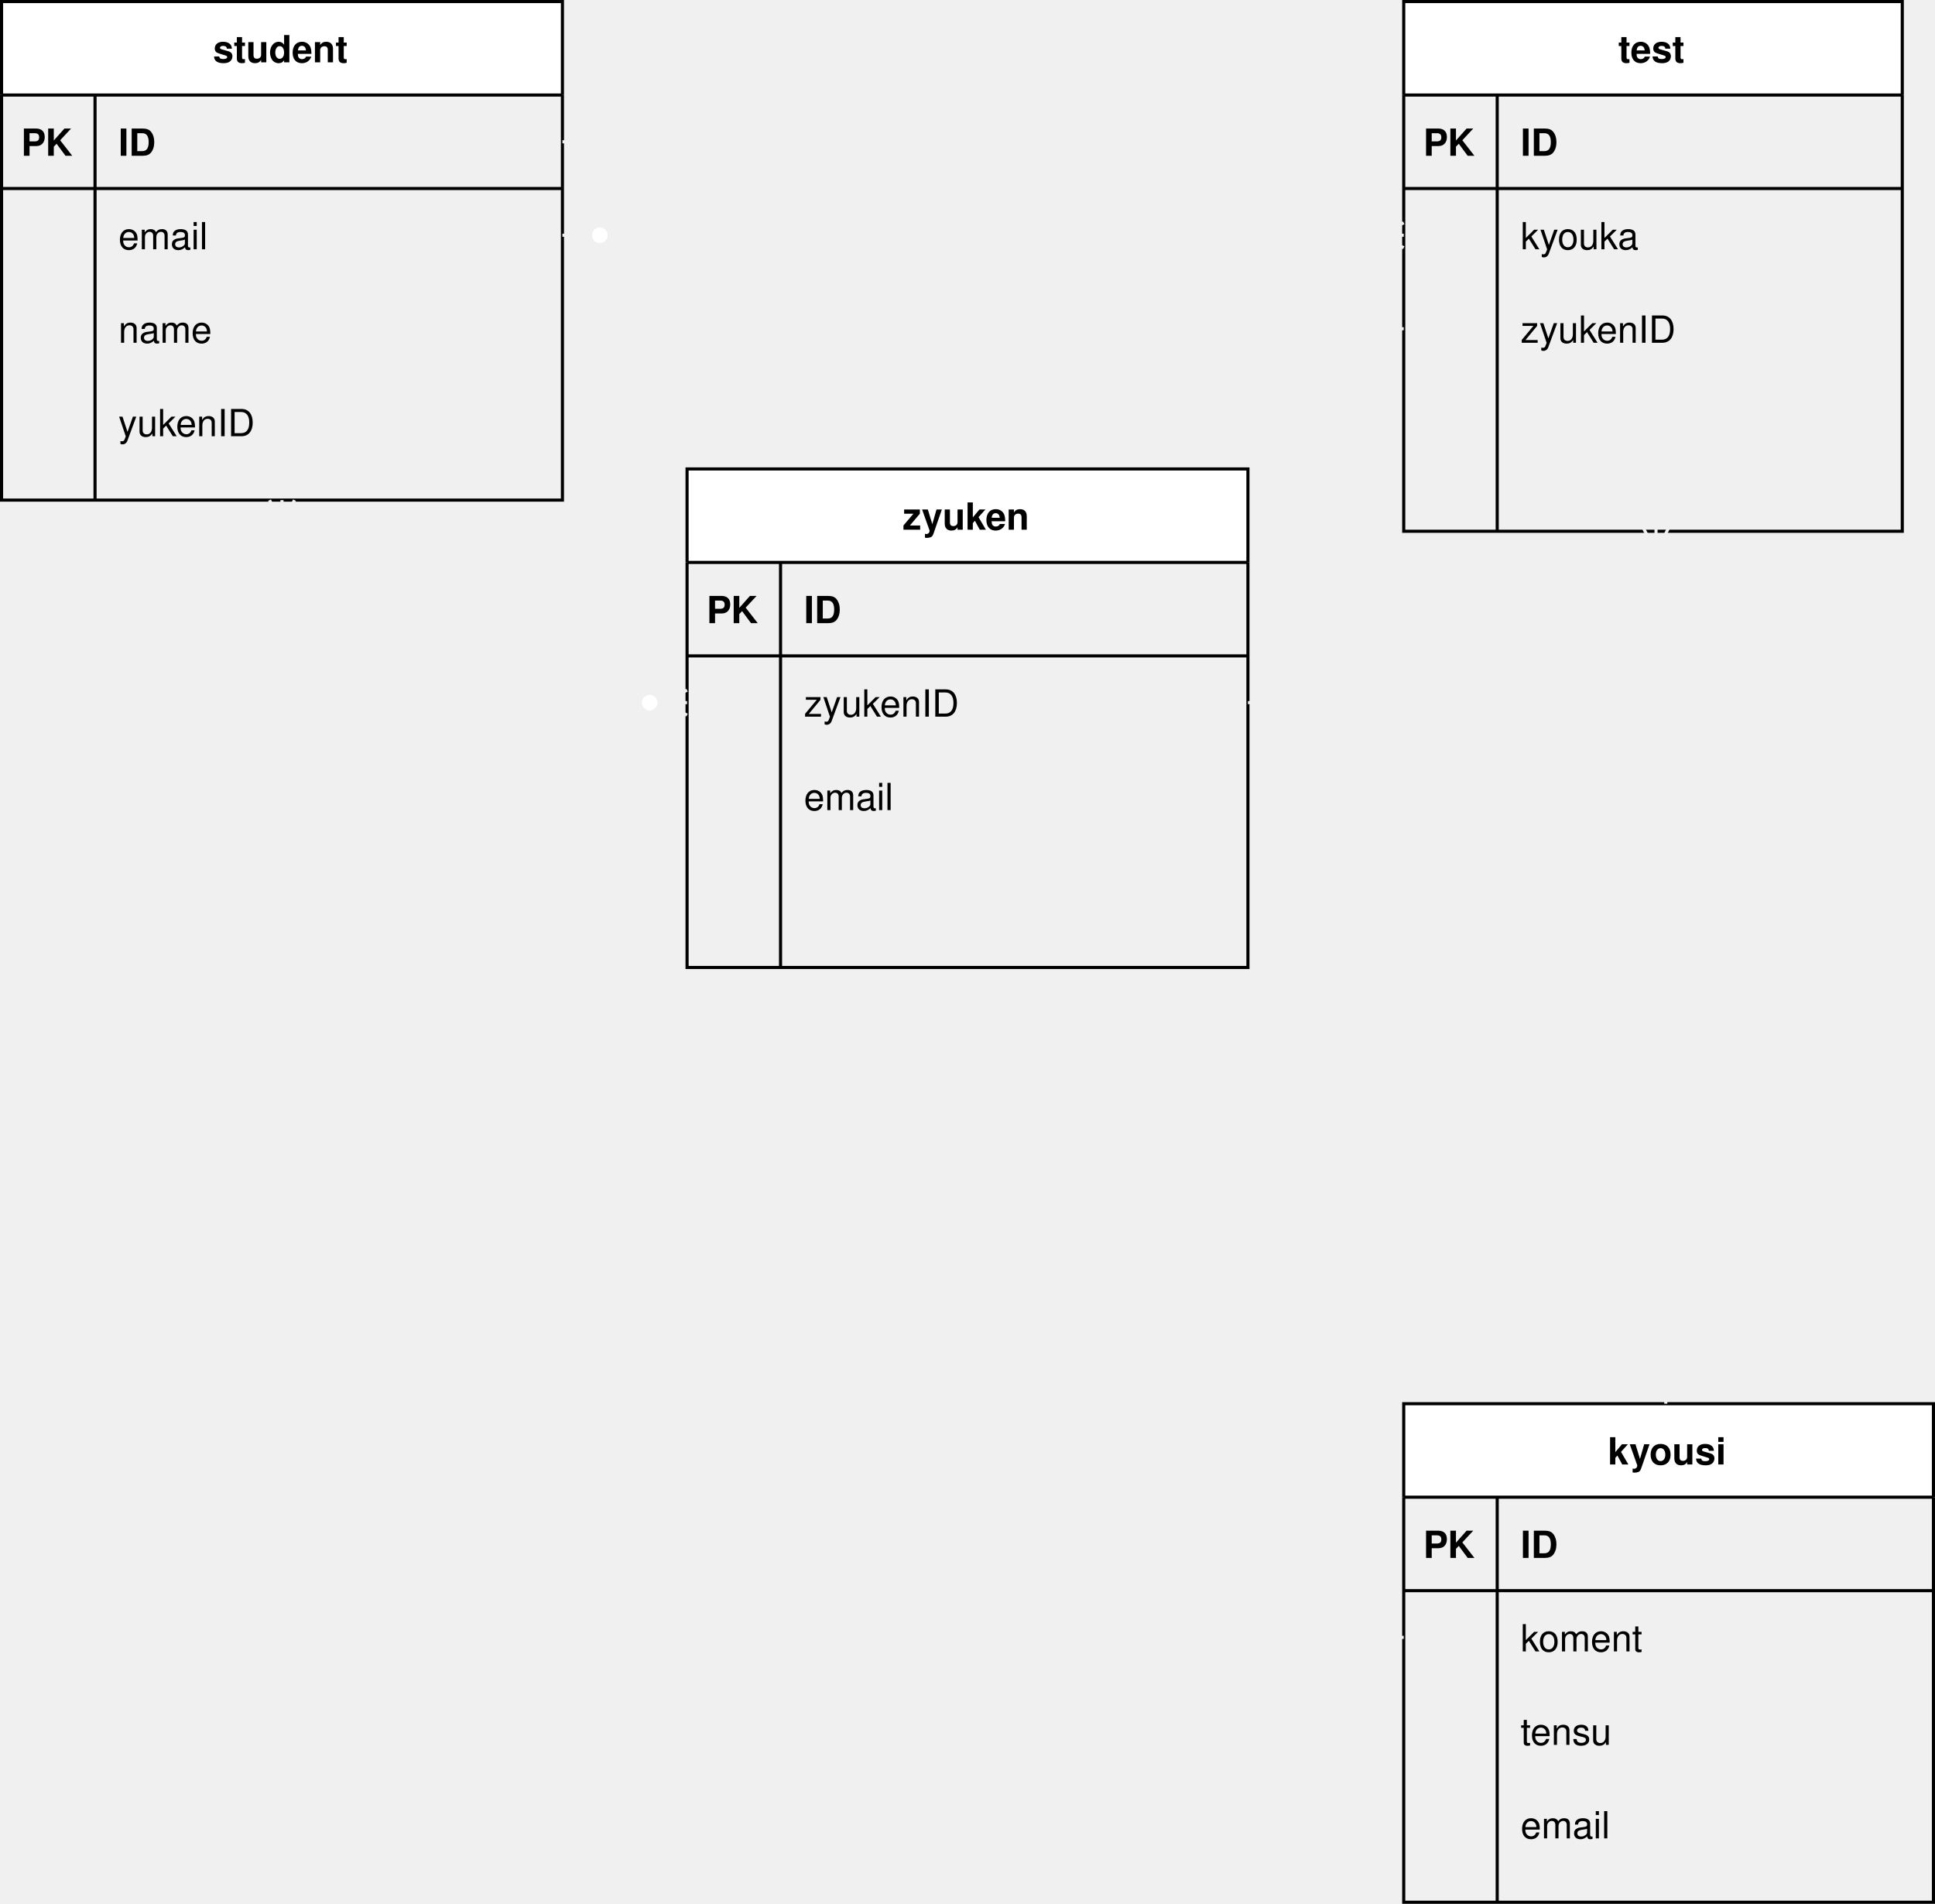
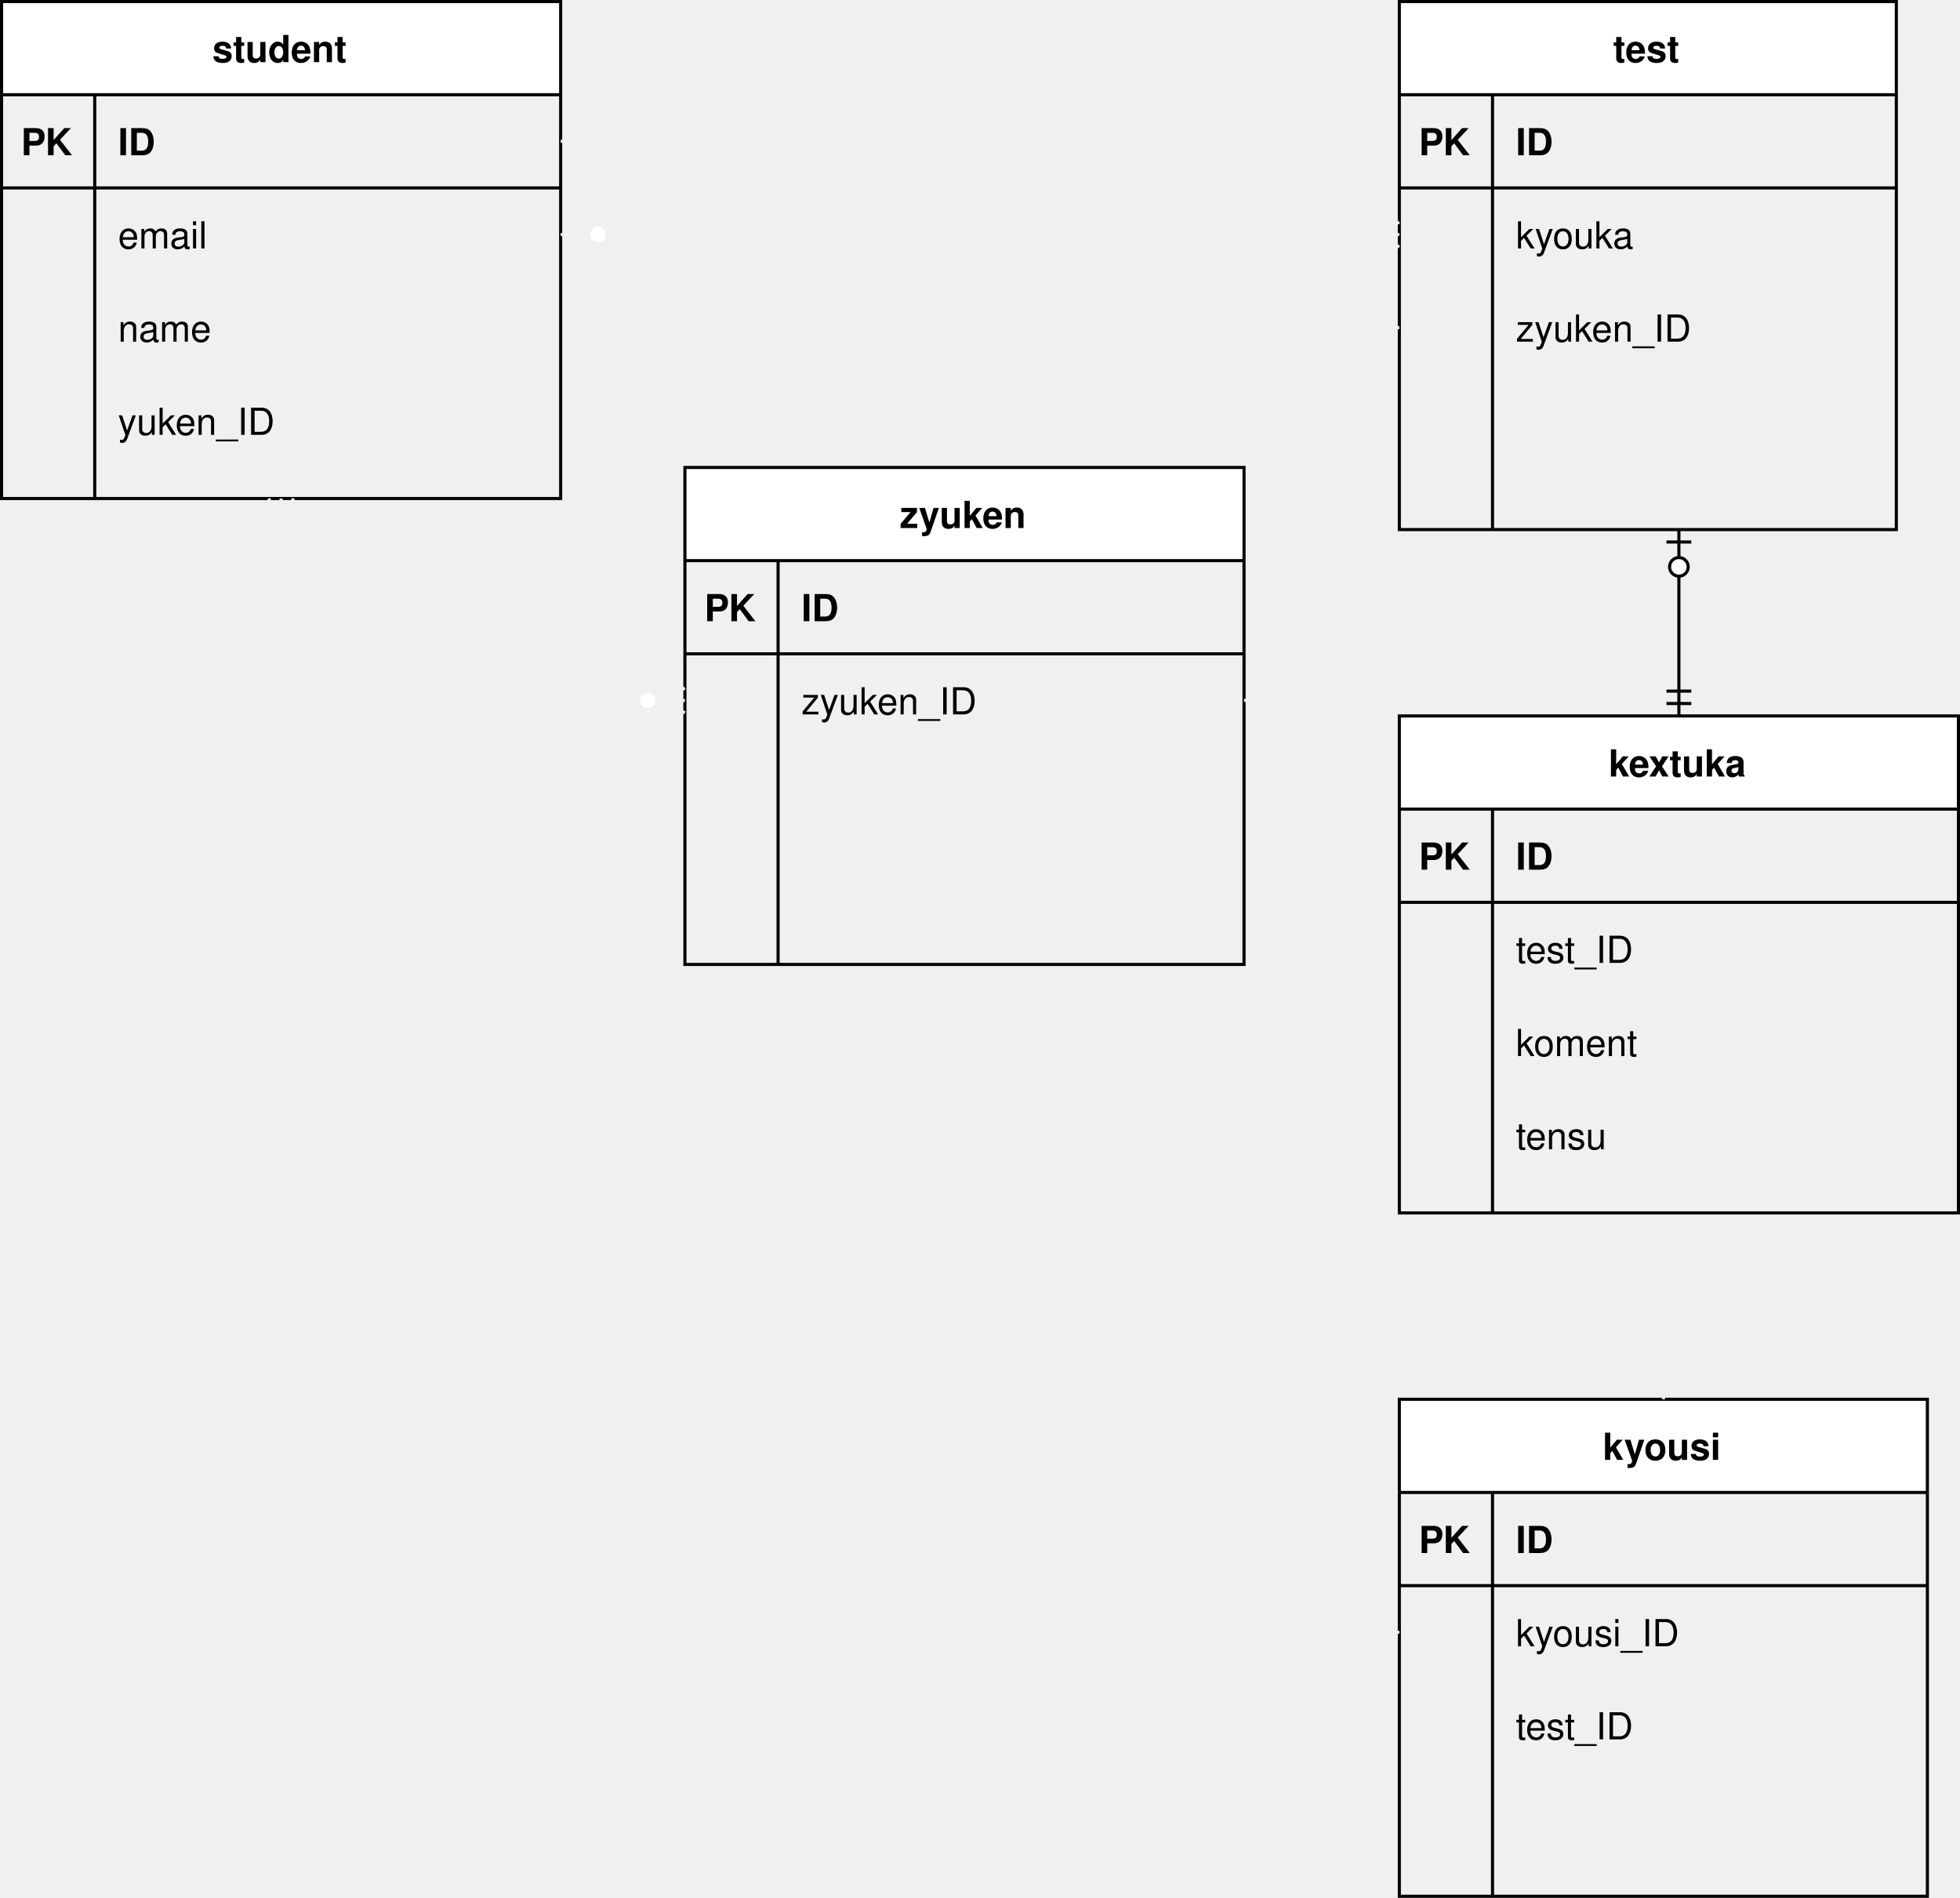
- <svg xmlns="http://www.w3.org/2000/svg" host="65bd71144e" version="1.1" width="621px" height="611px" viewBox="-0.5 -0.5 621 611" content="&lt;mxfile&gt;&lt;diagram id=&quot;pjRJuj0ucdOS4HTu2f16&quot; name=&quot;ページ1&quot;&gt;7V1db6M4FP01eR1hvtI+btLsh7ajrdqRdvbRE5wEleAInDbpr18bbCAYWpIYTCmaahTfgIPPuRy459J0Ys23hz8iuNt8xx4KJqbhHSbW3cQ0byyb/s8CxzTgOE4aWEe+l4ZAHnjy3xAPGjy69z0Un2xIMA6IvzsNLnEYoiU5icEowq+nm61wcPqpO7hGUuBpCQM5+q/vkQ1fljnN438if70Rnwzc2/SdLRQb85XEG+jh10LIWkyseYQxSV9tD3MUMOwELul+v9e8mx1YhELSZAeL7/ECgz1f3PMR72OfHx45ijXTI92xlwT+YqFZTGBEODWWQQMUbAL9EEU0AJJxEMBd7Cebp5GNH3j3kM5PxERiNFv5B+Q9psywbSlJ93QyNmSTr+jkT/xg2Nsw8Nchfb2k62SfOItQTI/lHsaEb8HXhSKCDrXggAxymqoIbxGJjnSTg0hLzhJPU1uMX3PSwZTHNkXCXR6EPNHW2dw5F/QFp6OGGlOippYUuibiw+CRJjsM1wk/p/AzDL0I737AaI0ID+ywz9BbvFA8MqD9IJjjADMWQxyymQje8TcDtBL7/sKE4K0giy89mzRZtjOjPxSIufHNmTj0cOd0DPIx/WGbR2SOw5hENHfYHIhS+IoYjc0otGo45JxZDSmzVDBmSYw9/H0eZ4lewZyzs+kwSnSUTxxM4VwFieRsfM9DYWOczWqcC8BabeFqS7j+dacZVyFA6bazeAeXfri+T/d0S8A7bQB/qE9wuy0inE8hSWWueiZJbpeS5F7JmPITB3m+mO86PXL06dFUvmmis9Aj67kmKQdbhwbdjBp0vQbddqlBt4PVoBttGiROrwKoBIXxfrgSVIO1Bgmy5aJ5lKCzJQiYHWqQfW0x3VsNsmtQ7kKD5HoXbaEfDFaD6rDWoUFyTUzYuTnadrltV+TBreAhU5sqIvj0ea5m8wNhQwshu5E/r+rjyrTDgGIQQoJmeB96scR+trJmCfE5anPddmF63pxlFzbh8qJTWK7Nh2MX2vrKc1suz7+QXVgH/DvXqLaImMrXqD5Kku775A8kqcoubEuSptdeRHp7mzytAbkDPZrKOs96rM+w75qkHGwNGmSPdqECDaqyC1u7LRqsXWjrswtFSVQA9e24f0Zh/++MlMOtQYWc0TFUoEKVjmFbMuQM1jF09DmGjuwYDlZ+6mDWIT9jIaZCfpr6iqYKygZbiTmXVWJKQO3d0zAtyo+aGkwJ7LIhF5O9994DM1+oXQGMCipuKqhQ8lSx8znqYd1tgjRlz2oTVFGm5OIt18PDaRM4+kpiVy6J+18MK2sT1AH/zuXBaYuIsThWIElVbYK2JMkdbG3s6quN3a/2NE0d1jokaCyQFUhQVZegNQkabH3s6utUunJ9HMItGq4CnV8jt6ZAco08KtDZClTZIWhNgq4tpfsrQTUodyFBcrU79D5lHdoaVAgYDWQoqUFTSw7Q455tyDbgGYdC7zf2/Qp0uHikKP/A32F4nHAfL39rC0PvnzA1+CL8jAQzE9NaGexfMhc9+J8M/W+O4YrAf0ng1hHju4PI/WR0LI4eUORTCBKv0MjYQJ705Q4lq46uFu+jJd9KfEUCEWI6aeRhZ7beiYUnghEKIPFfTg/knceQH5jO5jlhlx5Bzr6ZQEyRLoDvlfMvTeRapYmM0kTpqqWJLnhAGRgN9LKr3Dr45KdIFfo6zSqHj/KcYoMspWjeCOuFXsY2eI1DGCzy6EnGFvMVfJCsF+alU5GXHwt3q3lpTk/TyQUX5mVmZ4gL+217eSmOUXo2pvaK84W6E5ZZIqKqCdpatwKAz+EN6m5X8BzuRb8CANkdHE7DgmeklntjAGSLsP/3xcpaFrXQ67hRBqNjqEKYuuxaADBYz5CnoyZVkl3DwT9bXAu4Fi0avUMVWtRl+wKAwZqHPB01aZFsHw67iVqLtg4hErXiKERXCVGnXQxgXlti91eJzBqcu1AigWJ/YG1RhOqA1iJCDX7H5GMvt6kR/YYiXOdEp+8173NMTnocH7Y4uIcNJs097BSIc51mt6ID0qTi6NRqtsp+Y1Or2SpNZJYnUmg1mw1cA3W5WeyEXNF+62taZh5MMS8b/I5tp2kp2eCXpmWbWdmgfixmJSXFJ8fHBCgcXpKZylrDfc1N8WsWxdRs8BUUX10x6TD/2wfp5vkfkLAW/wM=&lt;/diagram&gt;&lt;/mxfile&gt;">
+ <svg xmlns="http://www.w3.org/2000/svg" host="65bd71144e" version="1.1" width="631px" height="611px" viewBox="-0.5 -0.5 631 611" content="&lt;mxfile&gt;&lt;diagram id=&quot;pjRJuj0ucdOS4HTu2f16&quot; name=&quot;ページ1&quot;&gt;7V1db6M4FP01eR3FfKV93KTd2dV2tKN2pN15WnmKm6ASHIHTJv31a4INBENiiAFDo6lGsQEHzrkcuOcSPDEX693XEG5W37CL/IkxdXcT825iGDemRf+PO/ZJh23bSccy9NykC2QdT94HYp1T1rv1XBQdrUgw9om3Oe58xkGAnslRHwxD/H682gv2j791A5dI6Hh6hr7Y+4/nkhU7LGOW9f+BvOWKfzNwbpMla8hXZkcSraCL33Nd5v3EXIQYk+TTerdAfowdxyXZ7veKpemOhSggMhuYbIs36G/Zwb3u8Tby2O6RPT9muqeb+COBv+KueURgSBg15pR2ULAJ9AIU0g5waPs+3ETeYfWkZ+X57gOk4xM+EG/NX7wdch8TZuJ1KUkPdLC4GQ/+Qgd/YjsTL4a+twzo52d6nPE3zkMU0X15gBFha4hI8ENFIUG7XBdD5ivCa0TCPV1lx8OSscTC1OLt94x0MGN9qzzhDuuELNCW6dgZF/QDo6OCGkOgppIUepjEg/4jDXYYLA/8HMMfY+iGePMDhktEWMcGezF6928UohRoz/cX2McxiwEO4pEI3rCFPnrh2/7ChOA1J4sdejro4bDtOf2jQCymX+yJTXd3Qdsga9O/ePWQLHAQkZDGTjwGohS+o5jGEgpNeQ4ZZ6YkZaYKxkyBse9/1ePsoFcw46w2HdMCHcUTB1PoXvyD5Kw810VBOc6GNM45YM22cLUEXP+86xlXLkDJuvNoA5+9YPmQbOkUgLfbAH5XHeBWW0TYg5CkIleaSZLTpSQ5FzKm/MRBrsfHq6FHtjTIXejRrOKm6T/9ZUk53n3I0M1Vhi6XodsuZeh2HDJ0Iw1yBzLET68cqISGx3hESB7tHkTIEjPnqwjVFiFgdKhC1qUZtR4qZMmj3IUKiUnvOOSnBsx9yI+YE8fiXwn9Z7Tt8jw4JTykQlNGBBs+i9V0fMBtaK5hN+L3lX1dkXboUwwCSNAcbwM3EthPj0wuIIaRm3dqF6YnyUV2oQyXjU5hMTcfqF1oaZWeW2J6rv8tcTO7sAbwJ65RbRExE69ROkpSp7fI9SWpzC5sS5Jml15E9LhDnsmD3IEezUSdj+3CV6i7JikHuwcNsq5eoQINKvMKW7stGodXaGnlFfKUKAfqx377ioLRuIU18O5BhuyrW6hAhkrdwrZ0yB6HW2hr5RbaY3ULa8Dch/xcMzEV8iNrLBoqKBtHKmYrS8WUgKrd4zCq5Ke1JEwJ7KIjF5GtG+99FfqfqF4BpiVU3JRQoeSxYnsYCXGndYI0Pi+qE5RRpuTiLSbEA60T2FrlxI6YE+ufDDerE9QA/sTlwW6LiGtyrECSyuoEbUmSM47c2NEqN3bE3BitoefrLknKse5Dgq4JsgIJKisTtCZB48iPHa1KlY6YHwdwjUaiQEpy5NYUSMyRrwpUW4FKKwStSdClqbQmEiSPchcSJGa74ypU1oC7BxkCUwkdOiShiScH6H7PV2Tts5BDgftb/IYF2rx/pCj/wN9gsJ8wIy9btIaB+3eQOHwhfkWcmYlhvkzjf4ex6M7/G6P/xebNn+n30Mbdjsf9obXnrZ1HcpvR1s/ckmyjuMG3EXli96sR3obP7Lj57xsIl9WD4jAVQO7RSyNOnjyp5Xdk7/HOEPmQeG/oaD9OPKP8PdbgLFyswvPJ6WsL+BDJIbGtstAQBnLMwkDTwkAJDsJADZ5eBlMJLe0q7Hj45IMnDaXy8InJ57YMvcSt8BIH0L/PehsHs1xg2mJg8ounNnFpzI7DyQEN4zK1OvhF/7a9uOT7KDw4U3kx+kSVC9MoEFFWIG2tkgHAMHzDTksZWcBqWcsAQHQOB1rMyMJPi/tmAET7UP9b5mbljDrQ93EPDa5uogph6rKiAcA4/MQs9jRRJdFRHNmDx3UQ70WMrsaiCjHqsrYBwDicxSz2NBEj7X5aokyD9DYVeZ541aCLNKjT6gYwLk2vNREhQx7nLkSIo6gPrKpEqAbQvYiQxG9Pzvu4sib0BwpxlQudLJMvf0xyfnHOPj5T/gATef+6hE2GTc5ldsrKH/zuV1ub2Sx6jbI2s1kYyCgOpNBmNiQcA3Wxma+CXFCV0yQs0xDMx6WlW1WuGJaCBd40LNuMSonUMR+VlCWP7B8PQOGgSWQqqxhrEpv8wet8aM6uiqkiNsUU+RXtyKnXagyrMifcRZUEW+WNVXHqAukij5rKnHFpoj2Sytw5DpMg1qMyxwcZZmXuLNK3ZzW2tYyvZJIV/c1v+cpcU+j7yAEHMqlK60bUhcLUaWWuZFqVnk8eaR/qHMxJOPakSuVvkB10Xa4p3r1I0TBe2Kq7FHValxvwdCpnTw27RykqmVCFDnPi9RDDV6IKuHtRomG8EkJ3Jeq2OjfgKVXOnhsVOHchRaWTqgTRdsRKVIF2H0okM0NHvQLcmTJH858KFdzb81WKKvXoyuW1eWhzS7A4+4H0z4IKAwnTKDR2eWkzm/o2WT2bP9i8/x8=&lt;/diagram&gt;&lt;/mxfile&gt;">
  <defs>
    <clipPath id="mx-clip-450-480-30-30-0">
      <rect x="450" y="480" width="30" height="30" />
    </clipPath>
    <clipPath id="mx-clip-486-480-134-30-0">
      <rect x="486" y="480" width="134" height="30" />
    </clipPath>
    <clipPath id="mx-clip-486-510-134-30-0">
      <rect x="486" y="510" width="134" height="30" />
    </clipPath>
    <clipPath id="mx-clip-486-540-134-30-0">
      <rect x="486" y="540" width="134" height="30" />
    </clipPath>
-     <clipPath id="mx-clip-486-570-134-30-0">
-       <rect x="486" y="570" width="134" height="30" />
-     </clipPath>
    <clipPath id="mx-clip-450-30-30-30-0">
      <rect x="450" y="30" width="30" height="30" />
    </clipPath>
    <clipPath id="mx-clip-486-30-124-30-0">
      <rect x="486" y="30" width="124" height="30" />
    </clipPath>
    <clipPath id="mx-clip-486-60-124-30-0">
      <rect x="486" y="60" width="124" height="30" />
    </clipPath>
    <clipPath id="mx-clip-486-90-124-30-0">
      <rect x="486" y="90" width="124" height="30" />
    </clipPath>
    <clipPath id="mx-clip-0-30-30-30-0">
      <rect x="0" y="30" width="30" height="30" />
    </clipPath>
    <clipPath id="mx-clip-36-30-144-30-0">
      <rect x="36" y="30" width="144" height="30" />
    </clipPath>
    <clipPath id="mx-clip-36-60-144-30-0">
      <rect x="36" y="60" width="144" height="30" />
    </clipPath>
    <clipPath id="mx-clip-36-90-144-30-0">
      <rect x="36" y="90" width="144" height="30" />
    </clipPath>
    <clipPath id="mx-clip-36-120-144-30-0">
      <rect x="36" y="120" width="144" height="30" />
    </clipPath>
    <clipPath id="mx-clip-220-180-30-30-0">
      <rect x="220" y="180" width="30" height="30" />
    </clipPath>
    <clipPath id="mx-clip-256-180-144-30-0">
      <rect x="256" y="180" width="144" height="30" />
    </clipPath>
    <clipPath id="mx-clip-256-210-144-30-0">
      <rect x="256" y="210" width="144" height="30" />
    </clipPath>
-     <clipPath id="mx-clip-256-240-144-30-0">
-       <rect x="256" y="240" width="144" height="30" />
+     <clipPath id="mx-clip-450-260-30-30-0">
+       <rect x="450" y="260" width="30" height="30" />
+     </clipPath>
+     <clipPath id="mx-clip-486-260-144-30-0">
+       <rect x="486" y="260" width="144" height="30" />
+     </clipPath>
+     <clipPath id="mx-clip-486-290-144-30-0">
+       <rect x="486" y="290" width="144" height="30" />
+     </clipPath>
+     <clipPath id="mx-clip-486-320-144-30-0">
+       <rect x="486" y="320" width="144" height="30" />
+     </clipPath>
+     <clipPath id="mx-clip-486-350-144-30-0">
+       <rect x="486" y="350" width="144" height="30" />
    </clipPath>
  </defs>
  <g>
    <path d="M 450 480 L 450 450 L 620 450 L 620 480" fill="#ffffff" stroke="#000000" stroke-miterlimit="10" pointer-events="all" />
    <path d="M 450 480 L 450 610 L 620 610 L 620 480" fill="none" stroke="#000000" stroke-miterlimit="10" pointer-events="none" />
    <path d="M 450 480 L 620 480" fill="none" stroke="#000000" stroke-miterlimit="10" pointer-events="none" />
    <path d="M 480 480 L 480 610" fill="none" stroke="#000000" stroke-miterlimit="10" pointer-events="none" />
    <g fill="#000000" font-family="Helvetica" font-weight="bold" pointer-events="none" text-anchor="middle" font-size="12px">
      <text x="534.5" y="469.5">
                kyousi
            </text>
    </g>
    <path d="M 450 480 M 620 480 M 620 510 L 450 510" fill="none" stroke="#000000" stroke-miterlimit="10" pointer-events="none" />
    <path d="M 450 480 M 480 480 M 480 510 M 450 510" fill="none" stroke="#000000" stroke-miterlimit="10" pointer-events="none" />
    <g fill="#000000" font-family="Helvetica" font-weight="bold" pointer-events="none" clip-path="url(#mx-clip-450-480-30-30-0)" text-anchor="middle" font-size="12px">
      <text x="464.5" y="499.5">
                PK
            </text>
    </g>
    <path d="M 480 480 M 620 480 M 620 510 M 480 510" fill="none" stroke="#000000" stroke-miterlimit="10" pointer-events="none" />
    <g fill="#000000" font-family="Helvetica" font-weight="bold" text-decoration="underline" pointer-events="none" clip-path="url(#mx-clip-486-480-134-30-0)" font-size="12px">
      <text x="487.5" y="499.5">
                ID
            </text>
    </g>
    <path d="M 450 510 M 620 510 M 620 540 M 450 540" fill="none" stroke="#000000" stroke-miterlimit="10" pointer-events="none" />
    <path d="M 450 510 M 480 510 M 480 540 M 450 540" fill="none" stroke="#000000" stroke-miterlimit="10" pointer-events="none" />
    <path d="M 480 510 M 620 510 M 620 540 M 480 540" fill="none" stroke="#000000" stroke-miterlimit="10" pointer-events="none" />
    <g fill="#000000" font-family="Helvetica" pointer-events="none" clip-path="url(#mx-clip-486-510-134-30-0)" font-size="12px">
      <text x="487.5" y="529.5">
-                 koment
+                 kyousi_ID
            </text>
    </g>
    <path d="M 450 540 M 620 540 M 620 570 M 450 570" fill="none" stroke="#000000" stroke-miterlimit="10" pointer-events="none" />
    <path d="M 450 540 M 480 540 M 480 570 M 450 570" fill="none" stroke="#000000" stroke-miterlimit="10" pointer-events="none" />
    <path d="M 480 540 M 620 540 M 620 570 M 480 570" fill="none" stroke="#000000" stroke-miterlimit="10" pointer-events="none" />
    <g fill="#000000" font-family="Helvetica" pointer-events="none" clip-path="url(#mx-clip-486-540-134-30-0)" font-size="12px">
      <text x="487.5" y="559.5">
-                 tensu
+                 test_ID
            </text>
    </g>
    <path d="M 450 570 M 620 570 M 620 600 M 450 600" fill="none" stroke="#000000" stroke-miterlimit="10" pointer-events="none" />
    <path d="M 450 570 M 480 570 M 480 600 M 450 600" fill="none" stroke="#000000" stroke-miterlimit="10" pointer-events="none" />
    <path d="M 480 570 M 620 570 M 620 600 M 480 600" fill="none" stroke="#000000" stroke-miterlimit="10" pointer-events="none" />
-     <g fill="#000000" font-family="Helvetica" pointer-events="none" clip-path="url(#mx-clip-486-570-134-30-0)" font-size="12px">
-       <text x="487.5" y="589.5">
-                 email
-             </text>
-     </g>
    <path d="M 450 30 L 450 0 L 610 0 L 610 30" fill="#ffffff" stroke="#000000" stroke-miterlimit="10" pointer-events="none" />
    <path d="M 450 30 L 450 170 L 610 170 L 610 30" fill="none" stroke="#000000" stroke-miterlimit="10" pointer-events="none" />
    <path d="M 450 30 L 610 30" fill="none" stroke="#000000" stroke-miterlimit="10" pointer-events="none" />
    <path d="M 480 30 L 480 170" fill="none" stroke="#000000" stroke-miterlimit="10" pointer-events="none" />
    <g fill="#000000" font-family="Helvetica" font-weight="bold" pointer-events="none" text-anchor="middle" font-size="12px">
      <text x="529.5" y="19.5">
                test
            </text>
    </g>
    <path d="M 450 30 M 610 30 M 610 60 L 450 60" fill="none" stroke="#000000" stroke-miterlimit="10" pointer-events="none" />
    <path d="M 450 30 M 480 30 M 480 60 M 450 60" fill="none" stroke="#000000" stroke-miterlimit="10" pointer-events="none" />
    <g fill="#000000" font-family="Helvetica" font-weight="bold" pointer-events="none" clip-path="url(#mx-clip-450-30-30-30-0)" text-anchor="middle" font-size="12px">
      <text x="464.5" y="49.5">
                PK
            </text>
    </g>
    <path d="M 480 30 M 610 30 M 610 60 M 480 60" fill="none" stroke="#000000" stroke-miterlimit="10" pointer-events="none" />
    <g fill="#000000" font-family="Helvetica" font-weight="bold" text-decoration="underline" pointer-events="none" clip-path="url(#mx-clip-486-30-124-30-0)" font-size="12px">
      <text x="487.5" y="49.5">
                ID
            </text>
    </g>
    <path d="M 450 60 M 610 60 M 610 90 M 450 90" fill="none" stroke="#000000" stroke-miterlimit="10" pointer-events="none" />
    <path d="M 450 60 M 480 60 M 480 90 M 450 90" fill="none" stroke="#000000" stroke-miterlimit="10" pointer-events="none" />
    <path d="M 480 60 M 610 60 M 610 90 M 480 90" fill="none" stroke="#000000" stroke-miterlimit="10" pointer-events="none" />
    <g fill="#000000" font-family="Helvetica" pointer-events="none" clip-path="url(#mx-clip-486-60-124-30-0)" font-size="12px">
      <text x="487.5" y="79.5">
                kyouka
            </text>
    </g>
    <path d="M 450 90 M 610 90 M 610 120 M 450 120" fill="none" stroke="#000000" stroke-miterlimit="10" pointer-events="none" />
    <path d="M 450 90 M 480 90 M 480 120 M 450 120" fill="none" stroke="#000000" stroke-miterlimit="10" pointer-events="none" />
    <path d="M 480 90 M 610 90 M 610 120 M 480 120" fill="none" stroke="#000000" stroke-miterlimit="10" pointer-events="none" />
    <g fill="#000000" font-family="Helvetica" pointer-events="none" clip-path="url(#mx-clip-486-90-124-30-0)" font-size="12px">
      <text x="487.5" y="109.5">
-                 zyukenID
+                 zyuken_ID
            </text>
    </g>
    <path d="M 450 120 M 610 120 M 610 150 M 450 150" fill="none" stroke="#000000" stroke-miterlimit="10" pointer-events="none" />
    <path d="M 450 120 M 480 120 M 480 150 M 450 150" fill="none" stroke="#000000" stroke-miterlimit="10" pointer-events="none" />
    <path d="M 480 120 M 610 120 M 610 150 M 480 150" fill="none" stroke="#000000" stroke-miterlimit="10" pointer-events="none" />
    <path d="M 450 150 M 610 150 M 610 170 M 450 170" fill="none" stroke="#000000" stroke-miterlimit="10" pointer-events="none" />
    <path d="M 450 150 M 480 150 M 480 170 M 450 170" fill="none" stroke="#000000" stroke-miterlimit="10" pointer-events="none" />
    <path d="M 480 150 M 610 150 M 610 170 M 480 170" fill="none" stroke="#000000" stroke-miterlimit="10" pointer-events="none" />
    <path d="M 0 30 L 0 0 L 180 0 L 180 30" fill="#ffffff" stroke="#000000" stroke-miterlimit="10" pointer-events="none" />
    <path d="M 0 30 L 0 160 L 180 160 L 180 30" fill="none" stroke="#000000" stroke-miterlimit="10" pointer-events="none" />
    <path d="M 0 30 L 180 30" fill="none" stroke="#000000" stroke-miterlimit="10" pointer-events="none" />
    <path d="M 30 30 L 30 160" fill="none" stroke="#000000" stroke-miterlimit="10" pointer-events="none" />
    <g fill="#000000" font-family="Helvetica" font-weight="bold" pointer-events="none" text-anchor="middle" font-size="12px">
      <text x="89.5" y="19.5">
                student
            </text>
    </g>
    <path d="M 0 30 M 180 30 M 180 60 L 0 60" fill="none" stroke="#000000" stroke-miterlimit="10" pointer-events="none" />
    <path d="M 0 30 M 30 30 M 30 60 M 0 60" fill="none" stroke="#000000" stroke-miterlimit="10" pointer-events="none" />
    <g fill="#000000" font-family="Helvetica" font-weight="bold" pointer-events="none" clip-path="url(#mx-clip-0-30-30-30-0)" text-anchor="middle" font-size="12px">
      <text x="14.5" y="49.5">
                PK
            </text>
    </g>
    <path d="M 30 30 M 180 30 M 180 60 M 30 60" fill="none" stroke="#000000" stroke-miterlimit="10" pointer-events="none" />
    <g fill="#000000" font-family="Helvetica" font-weight="bold" text-decoration="underline" pointer-events="none" clip-path="url(#mx-clip-36-30-144-30-0)" font-size="12px">
      <text x="37.5" y="49.5">
                ID
            </text>
    </g>
    <path d="M 0 60 M 180 60 M 180 90 M 0 90" fill="none" stroke="#000000" stroke-miterlimit="10" pointer-events="none" />
    <path d="M 0 60 M 30 60 M 30 90 M 0 90" fill="none" stroke="#000000" stroke-miterlimit="10" pointer-events="none" />
    <path d="M 30 60 M 180 60 M 180 90 M 30 90" fill="none" stroke="#000000" stroke-miterlimit="10" pointer-events="none" />
    <g fill="#000000" font-family="Helvetica" pointer-events="none" clip-path="url(#mx-clip-36-60-144-30-0)" font-size="12px">
      <text x="37.5" y="79.5">
                email
            </text>
    </g>
    <path d="M 0 90 M 180 90 M 180 120 M 0 120" fill="none" stroke="#000000" stroke-miterlimit="10" pointer-events="none" />
    <path d="M 0 90 M 30 90 M 30 120 M 0 120" fill="none" stroke="#000000" stroke-miterlimit="10" pointer-events="none" />
    <path d="M 30 90 M 180 90 M 180 120 M 30 120" fill="none" stroke="#000000" stroke-miterlimit="10" pointer-events="none" />
    <g fill="#000000" font-family="Helvetica" pointer-events="none" clip-path="url(#mx-clip-36-90-144-30-0)" font-size="12px">
      <text x="37.5" y="109.5">
                name
            </text>
    </g>
    <path d="M 0 120 M 180 120 M 180 150 M 0 150" fill="none" stroke="#000000" stroke-miterlimit="10" pointer-events="none" />
    <path d="M 0 120 M 30 120 M 30 150 M 0 150" fill="none" stroke="#000000" stroke-miterlimit="10" pointer-events="none" />
    <path d="M 30 120 M 180 120 M 180 150 M 30 150" fill="none" stroke="#000000" stroke-miterlimit="10" pointer-events="none" />
    <g fill="#000000" font-family="Helvetica" pointer-events="none" clip-path="url(#mx-clip-36-120-144-30-0)" font-size="12px">
      <text x="37.5" y="139.5">
-                 yukenID
-             </text>
-     </g>
-     <path d="M 534.1 450 L 530.96 169" fill="none" stroke="#f0f0f0" stroke-miterlimit="10" pointer-events="none" />
-     <path d="M 530.06 446.05 L 538.06 445.96 M 530.02 442.05 L 538.01 441.96" fill="none" stroke="#f0f0f0" stroke-miterlimit="10" pointer-events="none" />
-     <path d="M 535.05 176.95 L 527.05 177.04 M 526.96 169.04 L 531.05 177 L 534.96 168.96" fill="none" stroke="#f0f0f0" stroke-miterlimit="10" pointer-events="none" />
+                 yuken_ID
+             </text>
+     </g>
+     <path d="M 535 450 L 540 390" fill="none" stroke="#f0f0f0" stroke-miterlimit="10" pointer-events="none" />
+     <path d="M 531.35 445.68 L 539.32 446.35 M 531.68 441.7 L 539.65 442.36" fill="none" stroke="#f0f0f0" stroke-miterlimit="10" pointer-events="none" />
+     <path d="M 543.32 398.3 L 535.35 397.64 M 536.01 389.67 L 539.34 397.97 L 543.99 390.33" fill="none" stroke="#f0f0f0" stroke-miterlimit="10" pointer-events="none" />
    <path d="M 450 525 L 100 525 Q 90 525 90 515 L 90 160" fill="none" stroke="#f0f0f0" stroke-miterlimit="10" pointer-events="none" />
    <path d="M 446 529 L 446 521 M 442 529 L 442 521" fill="none" stroke="#f0f0f0" stroke-miterlimit="10" pointer-events="none" />
    <path d="M 94 168 L 86 168 M 86 160 L 90 168 L 94 160" fill="none" stroke="#f0f0f0" stroke-miterlimit="10" pointer-events="none" />
    <path d="M 220 180 L 220 150 L 400 150 L 400 180" fill="#ffffff" stroke="#000000" stroke-miterlimit="10" pointer-events="none" />
    <path d="M 220 180 L 220 310 L 400 310 L 400 180" fill="none" stroke="#000000" stroke-miterlimit="10" pointer-events="none" />
    <path d="M 220 180 L 400 180" fill="none" stroke="#000000" stroke-miterlimit="10" pointer-events="none" />
    <path d="M 250 180 L 250 310" fill="none" stroke="#000000" stroke-miterlimit="10" pointer-events="none" />
    <g fill="#000000" font-family="Helvetica" font-weight="bold" pointer-events="none" text-anchor="middle" font-size="12px">
      <text x="309.5" y="169.5">
                zyuken
            </text>
    </g>
    <path d="M 220 180 M 400 180 M 400 210 L 220 210" fill="none" stroke="#000000" stroke-miterlimit="10" pointer-events="none" />
    <path d="M 220 180 M 250 180 M 250 210 M 220 210" fill="none" stroke="#000000" stroke-miterlimit="10" pointer-events="none" />
    <g fill="#000000" font-family="Helvetica" font-weight="bold" pointer-events="none" clip-path="url(#mx-clip-220-180-30-30-0)" text-anchor="middle" font-size="12px">
      <text x="234.5" y="199.5">
                PK
            </text>
    </g>
    <path d="M 250 180 M 400 180 M 400 210 M 250 210" fill="none" stroke="#000000" stroke-miterlimit="10" pointer-events="none" />
    <g fill="#000000" font-family="Helvetica" font-weight="bold" text-decoration="underline" pointer-events="none" clip-path="url(#mx-clip-256-180-144-30-0)" font-size="12px">
      <text x="257.5" y="199.5">
                ID
            </text>
    </g>
    <path d="M 220 210 M 400 210 M 400 240 M 220 240" fill="none" stroke="#000000" stroke-miterlimit="10" pointer-events="none" />
    <path d="M 220 210 M 250 210 M 250 240 M 220 240" fill="none" stroke="#000000" stroke-miterlimit="10" pointer-events="none" />
    <path d="M 250 210 M 400 210 M 400 240 M 250 240" fill="none" stroke="#000000" stroke-miterlimit="10" pointer-events="none" />
    <g fill="#000000" font-family="Helvetica" pointer-events="none" clip-path="url(#mx-clip-256-210-144-30-0)" font-size="12px">
      <text x="257.5" y="229.5">
-                 zyukenID
+                 zyuken_ID
            </text>
    </g>
    <path d="M 220 240 M 400 240 M 400 270 M 220 270" fill="none" stroke="#000000" stroke-miterlimit="10" pointer-events="none" />
    <path d="M 220 240 M 250 240 M 250 270 M 220 270" fill="none" stroke="#000000" stroke-miterlimit="10" pointer-events="none" />
    <path d="M 250 240 M 400 240 M 400 270 M 250 270" fill="none" stroke="#000000" stroke-miterlimit="10" pointer-events="none" />
-     <g fill="#000000" font-family="Helvetica" pointer-events="none" clip-path="url(#mx-clip-256-240-144-30-0)" font-size="12px">
-       <text x="257.5" y="259.5">
-                 email
-             </text>
-     </g>
    <path d="M 220 270 M 400 270 M 400 300 M 220 300" fill="none" stroke="#000000" stroke-miterlimit="10" pointer-events="none" />
    <path d="M 220 270 M 250 270 M 250 300 M 220 300" fill="none" stroke="#000000" stroke-miterlimit="10" pointer-events="none" />
    <path d="M 250 270 M 400 270 M 400 300 M 250 300" fill="none" stroke="#000000" stroke-miterlimit="10" pointer-events="none" />
    <path d="M 180 75 L 190 75 Q 200 75 200 85 L 200 215 Q 200 225 210 225 L 220 225" fill="none" stroke="#f0f0f0" stroke-miterlimit="10" pointer-events="none" />
    <ellipse cx="192" cy="75" rx="3" ry="3" fill="#ffffff" stroke="#f0f0f0" pointer-events="none" />
    <path d="M 184 71 L 184 79" fill="none" stroke="#f0f0f0" stroke-miterlimit="10" pointer-events="none" />
    <ellipse cx="208" cy="225" rx="3" ry="3" fill="#ffffff" stroke="#f0f0f0" pointer-events="none" />
    <path d="M 220 221 L 212 225 L 220 229" fill="none" stroke="#f0f0f0" stroke-miterlimit="10" pointer-events="none" />
    <path d="M 400 225 L 415 225 Q 425 225 425 215 L 425 115 Q 425 105 435 105 L 450 105" fill="none" stroke="#f0f0f0" stroke-miterlimit="10" pointer-events="none" />
    <path d="M 404 221 L 404 229 M 408 221 L 408 229" fill="none" stroke="#f0f0f0" stroke-miterlimit="10" pointer-events="none" />
    <path d="M 446 109 L 446 101 M 442 109 L 442 101" fill="none" stroke="#f0f0f0" stroke-miterlimit="10" pointer-events="none" />
    <path d="M 180 45 L 200 45 Q 210 45 219.9 46.41 L 410.1 73.59 Q 420 75 430 75 L 450 75" fill="none" stroke="#f0f0f0" stroke-miterlimit="10" pointer-events="none" />
    <path d="M 184 41 L 184 49 M 188 41 L 188 49" fill="none" stroke="#f0f0f0" stroke-miterlimit="10" pointer-events="none" />
    <path d="M 442 79 L 442 71 M 450 71 L 442 75 L 450 79" fill="none" stroke="#f0f0f0" stroke-miterlimit="10" pointer-events="none" />
+     <path d="M 450 260 L 450 230 L 630 230 L 630 260" fill="#ffffff" stroke="#000000" stroke-miterlimit="10" pointer-events="none" />
+     <path d="M 450 260 L 450 390 L 630 390 L 630 260" fill="none" stroke="#000000" stroke-miterlimit="10" pointer-events="none" />
+     <path d="M 450 260 L 630 260" fill="none" stroke="#000000" stroke-miterlimit="10" pointer-events="none" />
+     <path d="M 480 260 L 480 390" fill="none" stroke="#000000" stroke-miterlimit="10" pointer-events="none" />
+     <g fill="#000000" font-family="Helvetica" font-weight="bold" pointer-events="none" text-anchor="middle" font-size="12px">
+       <text x="539.5" y="249.5">
+                 kextuka
+             </text>
+     </g>
+     <path d="M 450 260 M 630 260 M 630 290 L 450 290" fill="none" stroke="#000000" stroke-miterlimit="10" pointer-events="none" />
+     <path d="M 450 260 M 480 260 M 480 290 M 450 290" fill="none" stroke="#000000" stroke-miterlimit="10" pointer-events="none" />
+     <g fill="#000000" font-family="Helvetica" font-weight="bold" pointer-events="none" clip-path="url(#mx-clip-450-260-30-30-0)" text-anchor="middle" font-size="12px">
+       <text x="464.5" y="279.5">
+                 PK
+             </text>
+     </g>
+     <path d="M 480 260 M 630 260 M 630 290 M 480 290" fill="none" stroke="#000000" stroke-miterlimit="10" pointer-events="none" />
+     <g fill="#000000" font-family="Helvetica" font-weight="bold" text-decoration="underline" pointer-events="none" clip-path="url(#mx-clip-486-260-144-30-0)" font-size="12px">
+       <text x="487.5" y="279.5">
+                 ID
+             </text>
+     </g>
+     <path d="M 450 290 M 630 290 M 630 320 M 450 320" fill="none" stroke="#000000" stroke-miterlimit="10" pointer-events="none" />
+     <path d="M 450 290 M 480 290 M 480 320 M 450 320" fill="none" stroke="#000000" stroke-miterlimit="10" pointer-events="none" />
+     <path d="M 480 290 M 630 290 M 630 320 M 480 320" fill="none" stroke="#000000" stroke-miterlimit="10" pointer-events="none" />
+     <g fill="#000000" font-family="Helvetica" pointer-events="none" clip-path="url(#mx-clip-486-290-144-30-0)" font-size="12px">
+       <text x="487.5" y="309.5">
+                 test_ID
+             </text>
+     </g>
+     <path d="M 450 320 M 630 320 M 630 350 M 450 350" fill="none" stroke="#000000" stroke-miterlimit="10" pointer-events="none" />
+     <path d="M 450 320 M 480 320 M 480 350 M 450 350" fill="none" stroke="#000000" stroke-miterlimit="10" pointer-events="none" />
+     <path d="M 480 320 M 630 320 M 630 350 M 480 350" fill="none" stroke="#000000" stroke-miterlimit="10" pointer-events="none" />
+     <g fill="#000000" font-family="Helvetica" pointer-events="none" clip-path="url(#mx-clip-486-320-144-30-0)" font-size="12px">
+       <text x="487.5" y="339.5">
+                 koment
+             </text>
+     </g>
+     <path d="M 450 350 M 630 350 M 630 380 M 450 380" fill="none" stroke="#000000" stroke-miterlimit="10" pointer-events="none" />
+     <path d="M 450 350 M 480 350 M 480 380 M 450 380" fill="none" stroke="#000000" stroke-miterlimit="10" pointer-events="none" />
+     <path d="M 480 350 M 630 350 M 630 380 M 480 380" fill="none" stroke="#000000" stroke-miterlimit="10" pointer-events="none" />
+     <g fill="#000000" font-family="Helvetica" pointer-events="none" clip-path="url(#mx-clip-486-350-144-30-0)" font-size="12px">
+       <text x="487.5" y="369.5">
+                 tensu
+             </text>
+     </g>
+     <path d="M 540 230 L 540 170" fill="none" stroke="#000000" stroke-miterlimit="10" pointer-events="none" />
+     <path d="M 536 226 L 544 226 M 536 222 L 544 222" fill="none" stroke="#000000" stroke-miterlimit="10" pointer-events="none" />
+     <ellipse cx="540" cy="182" rx="3" ry="3" fill="#ffffff" stroke="#000000" pointer-events="none" />
+     <path d="M 544 174 L 536 174" fill="none" stroke="#000000" stroke-miterlimit="10" pointer-events="none" />
  </g>
</svg>
